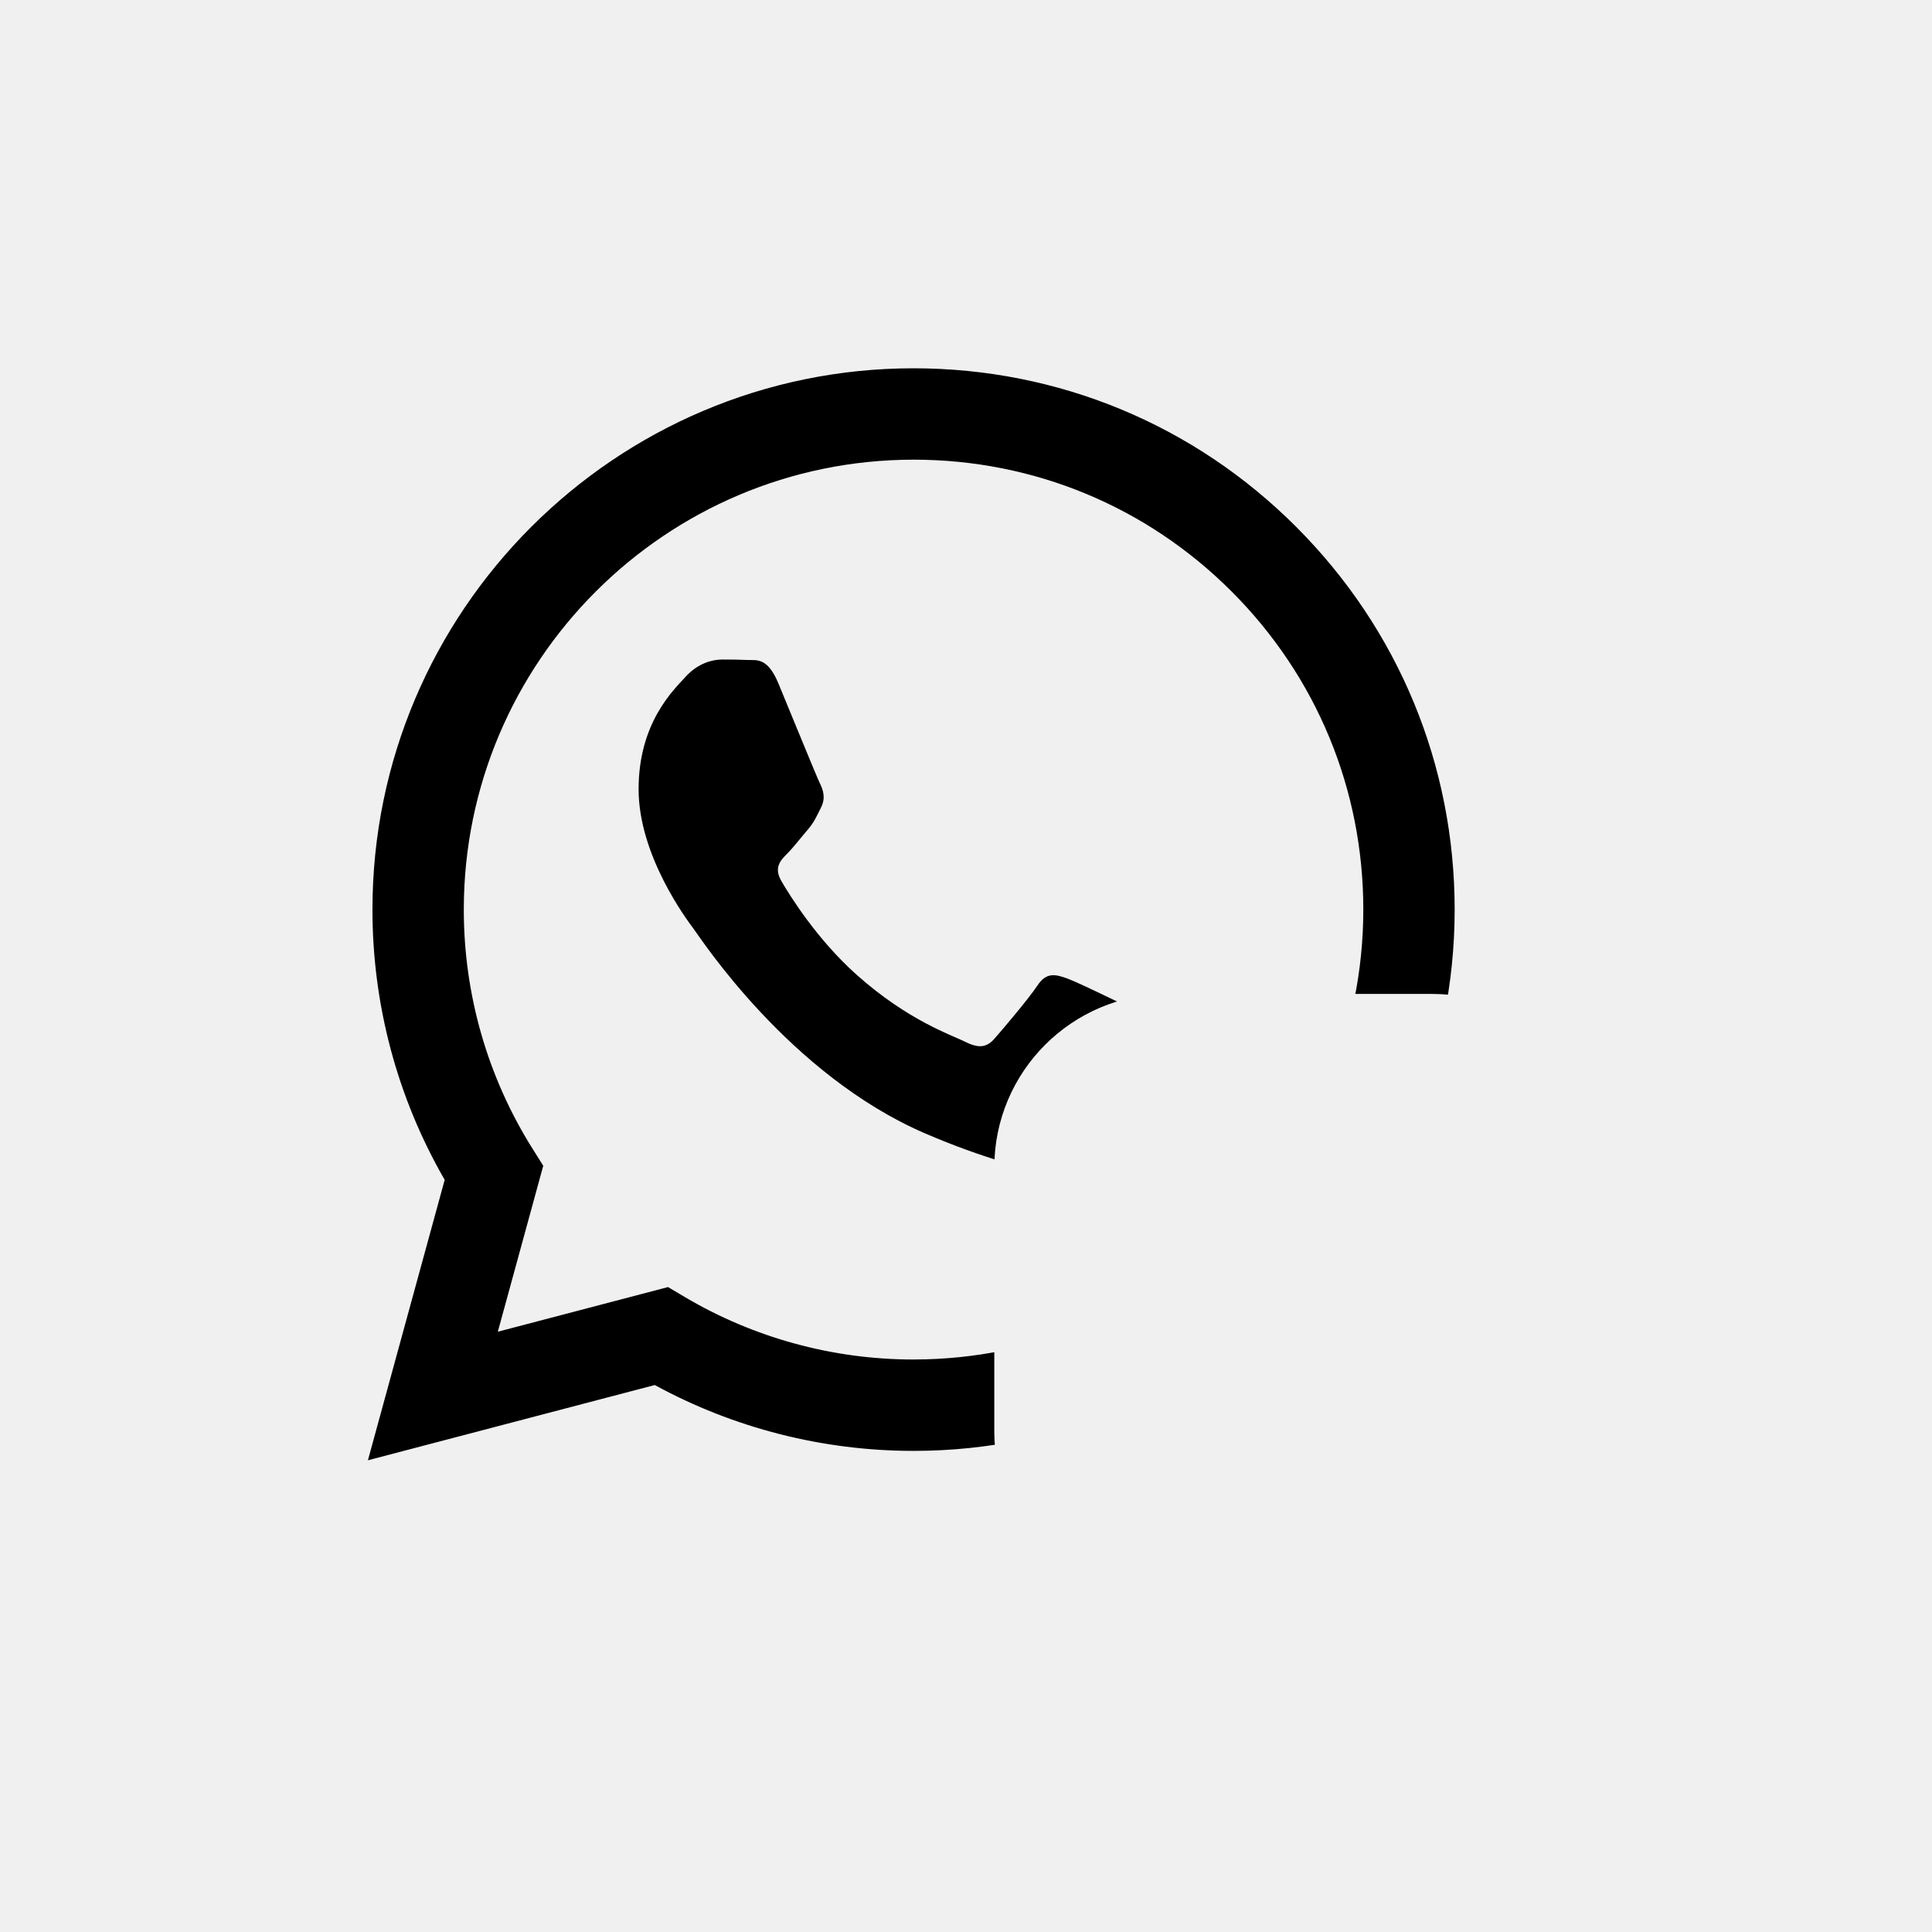
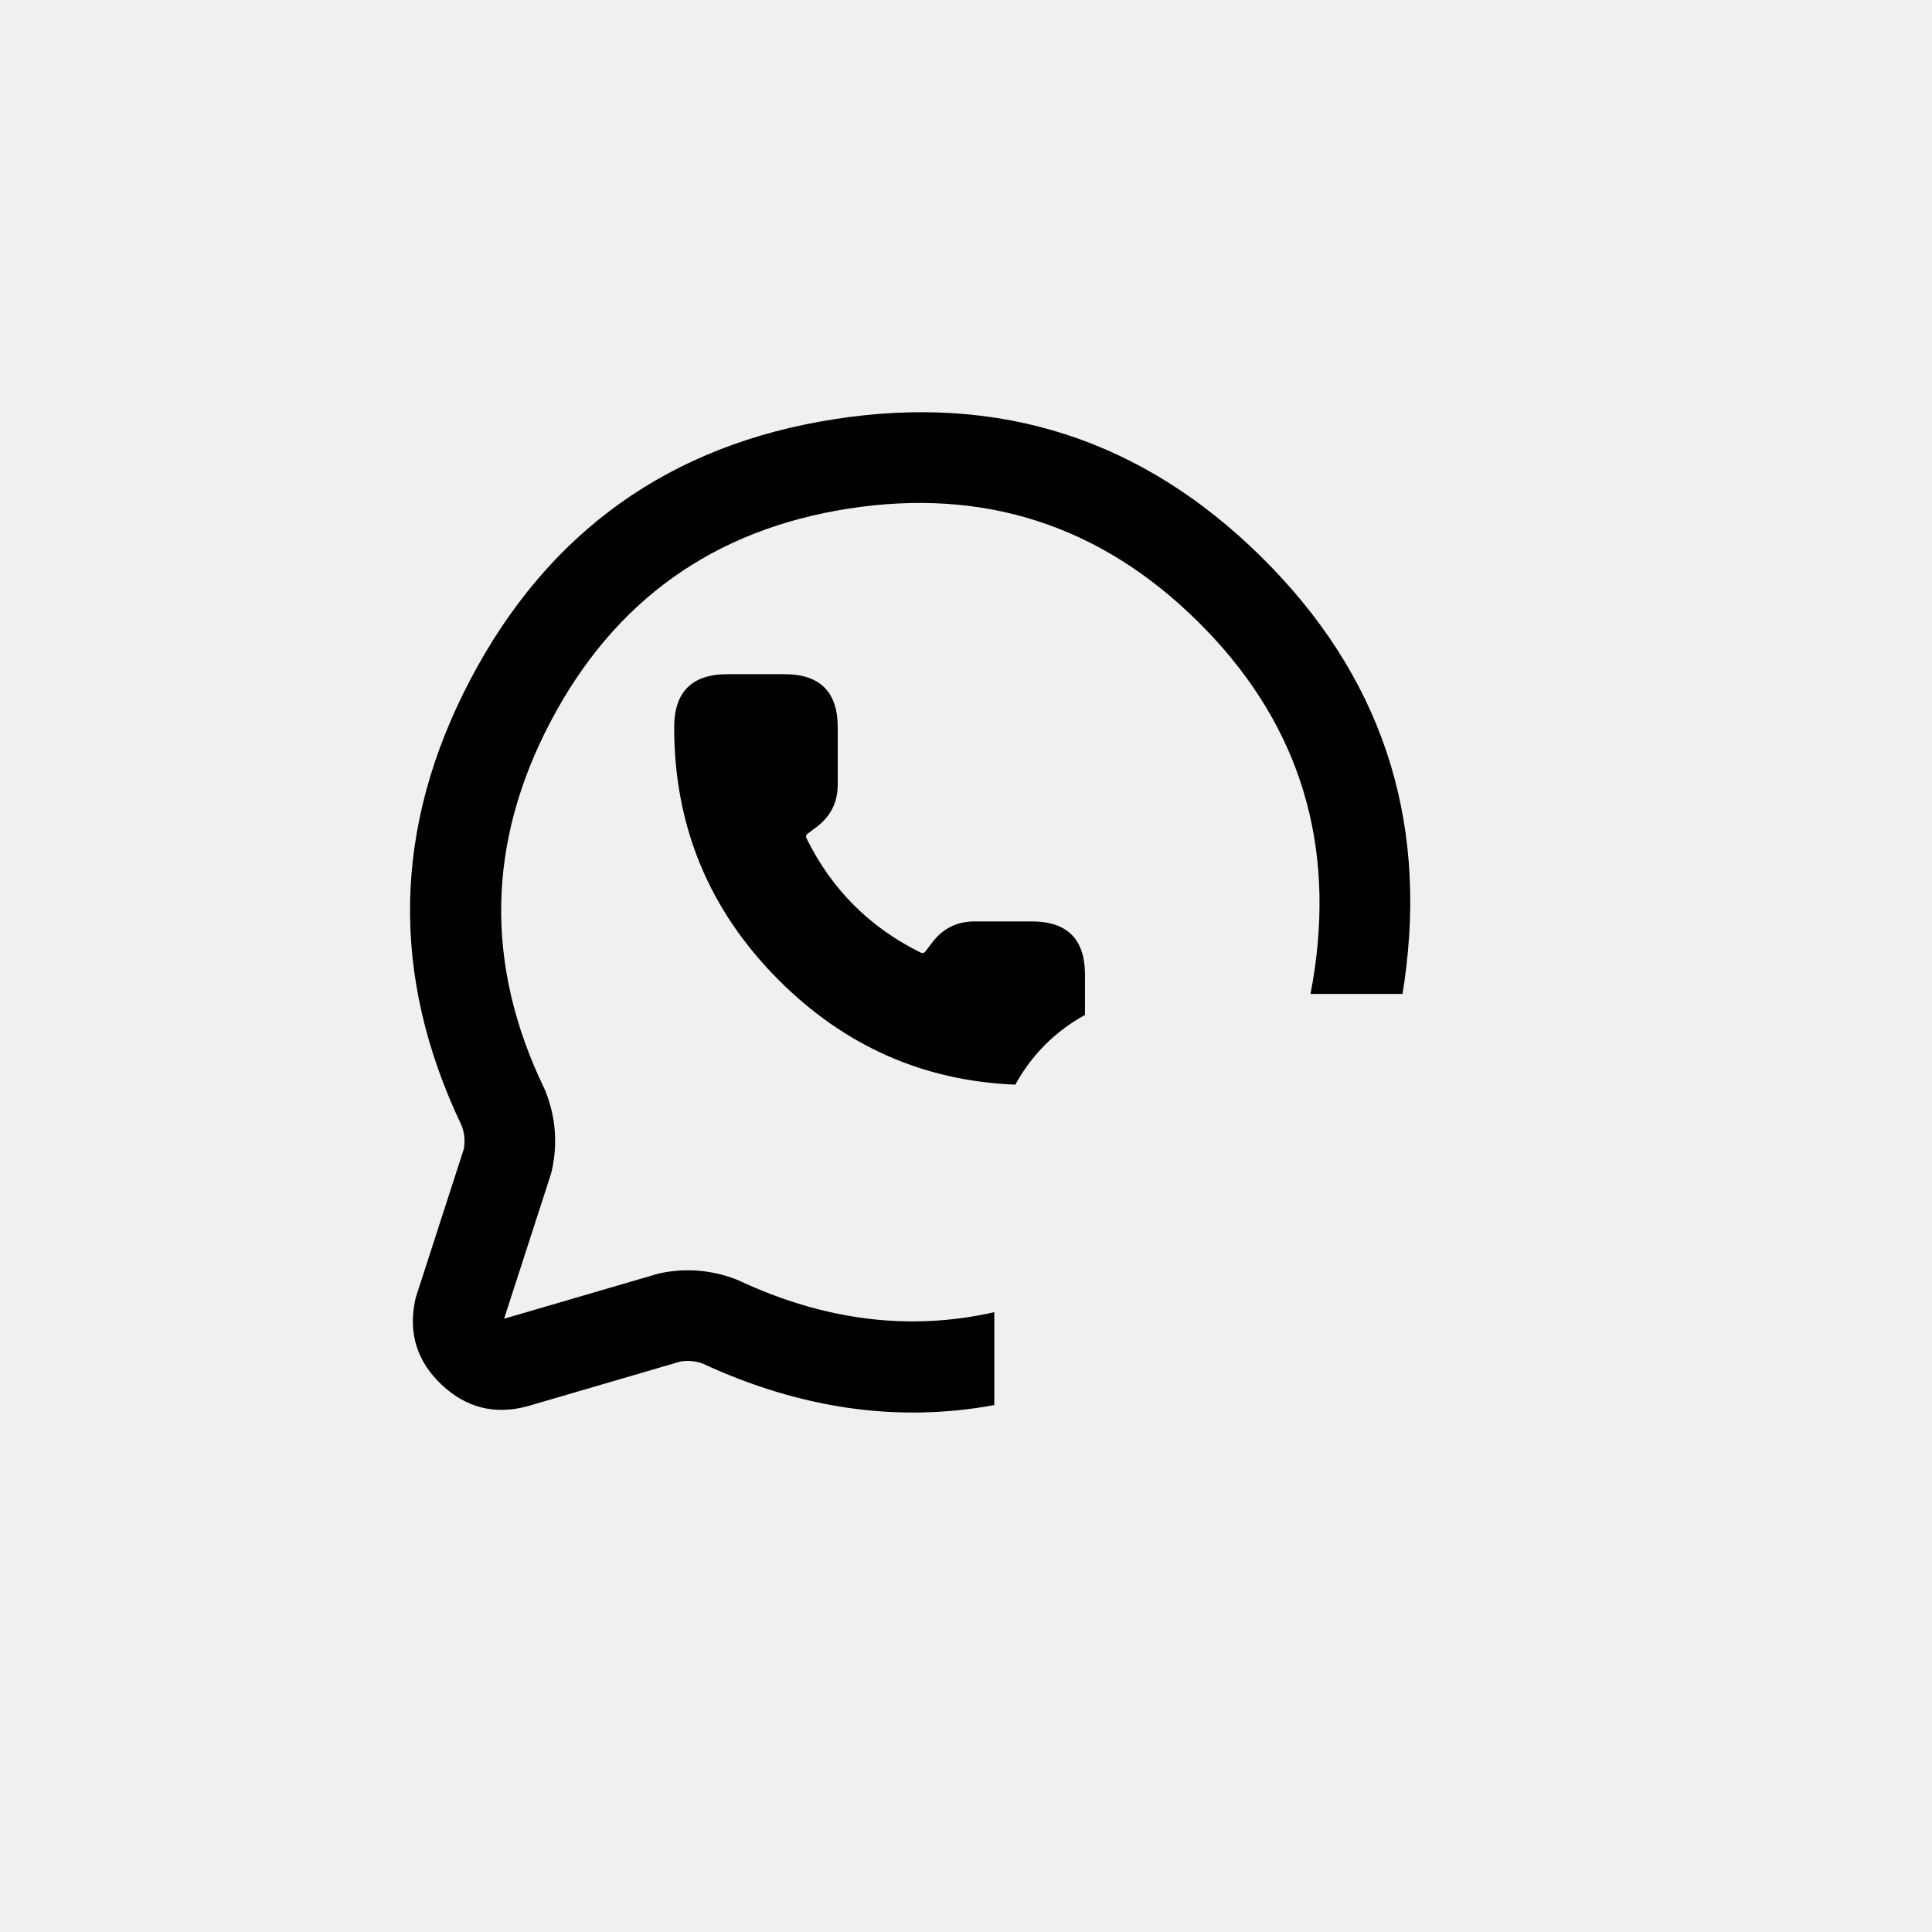
<svg xmlns="http://www.w3.org/2000/svg" width="1024" height="1024" viewBox="0 0 1024 1024">
-   <defs>
-     <mask id="m" maskUnits="userSpaceOnUse" x="0" y="0" width="1024" height="1024">
-       <rect width="1024" height="1024" fill="#fff" />
-       <rect x="527" y="526.8" width="324" height="324" rx="92" fill="#000" />
-     </mask>
-   </defs>
-   <g mask="url(#m)">
-     <path fill="#000" fill-rule="evenodd" transform="translate(195,195.2) scale(1.6)" d="M307.546 52.566C273.709 18.684 228.706.017 180.756 0 81.951 0 1.538 80.404 1.504 179.235c-.017 31.594 8.242 62.432 23.928 89.609L0 361.736l95.024-24.925c26.179 14.285 55.659 21.805 85.655 21.814h.077c98.788 0 179.21-80.413 179.244-179.244.017-47.898-18.608-92.926-52.454-126.807v-.008Zm-126.79 275.788h-.06c-26.73-.008-52.952-7.194-75.831-20.765l-5.44-3.231-56.391 14.791 15.05-54.981-3.542-5.638c-14.912-23.721-22.793-51.139-22.776-79.286.035-82.14 66.867-148.973 149.051-148.973 39.793.017 77.198 15.53 105.328 43.695 28.131 28.157 43.61 65.596 43.593 105.398-.035 82.149-66.867 148.982-148.982 148.982v.008Zm81.719-111.577c-4.478-2.243-26.497-13.073-30.606-14.568-4.108-1.496-7.09-2.243-10.073 2.243-2.982 4.487-11.568 14.577-14.181 17.559-2.613 2.991-5.226 3.361-9.704 1.117-4.477-2.243-18.908-6.97-36.02-22.226-13.313-11.878-22.304-26.54-24.916-31.027-2.613-4.486-.275-6.91 1.959-9.136 2.011-2.011 4.478-5.234 6.721-7.847 2.244-2.613 2.983-4.486 4.478-7.469 1.496-2.991.748-5.603-.369-7.847-1.118-2.243-10.073-24.289-13.812-33.253-3.636-8.732-7.331-7.546-10.073-7.692-2.613-.13-5.595-.155-8.586-.155-2.991 0-7.839 1.118-11.947 5.604-4.108 4.486-15.677 15.324-15.677 37.361s16.047 43.344 18.29 46.335c2.243 2.991 31.585 48.225 76.51 67.632 10.684 4.615 19.029 7.374 25.535 9.437 10.727 3.412 20.49 2.931 28.208 1.779 8.604-1.289 26.498-10.838 30.228-21.298 3.73-10.46 3.73-19.433 2.613-21.298-1.117-1.865-4.108-2.991-8.586-5.234l.008-.017Z" />
-   </g>
+   <path fill="#000" d="M244.74 596.71Q187.70 477.40 249.32 360.17Q311.18 242.48 442.57 222.12Q573.95 201.75 668.54 295.19Q763.12 388.63 744.36 520.25Q743.89 523.54 743.36 526.79L694.60 526.79Q695.88 520.25 696.84 513.48Q712.19 405.79 634.80 329.34Q557.41 252.89 449.92 269.55Q342.42 286.21 291.81 382.50Q241.19 478.79 288.42 576.78Q288.77 577.51 289.07 578.26Q289.09 578.31 289.11 578.36L289.12 578.37L289.12 578.38Q297.23 598.86 292.50 620.37Q292.25 621.50 291.89 622.60L267.18 698.95L348.34 675.22Q349.36 674.92 350.41 674.71Q370.66 670.69 389.97 678.02Q390.80 678.34 391.61 678.71Q460.00 710.65 527 695.49L527 744.72Q450.37 758.83 372.25 722.65Q366.56 720.67 360.62 721.63L279.90 745.24Q279.61 745.32 279.32 745.40Q253.47 752.26 234.04 733.89Q214.60 715.53 219.99 689.34Q220.26 688.04 220.67 686.78L245.81 609.10Q246.96 602.77 244.74 596.71ZM575.06 537.96Q573.61 538.75 572.18 539.60Q570.76 540.44 569.36 541.33Q567.97 542.22 566.61 543.16Q565.25 544.11 563.93 545.10Q562.60 546.09 561.31 547.12Q560.02 548.16 558.77 549.24Q557.52 550.33 556.31 551.45Q555.10 552.58 553.93 553.75Q552.76 554.92 551.63 556.13Q550.51 557.34 549.42 558.60Q548.34 559.85 547.31 561.14Q546.27 562.43 545.28 563.75Q544.29 565.08 543.35 566.44Q542.41 567.80 541.51 569.19Q540.62 570.58 539.78 572.01Q538.94 573.43 538.15 574.89Q465.24 571.96 412.84 519.55Q357.33 464.05 357.33 385.56Q357.33 357.33 385.56 357.33L415.79 357.33Q444.02 357.33 444.02 385.56L444.02 415.79Q444.02 429.91 432.73 438.37L428.01 441.91Q426.76 442.87 427.48 444.36Q447.47 484.96 488.09 504.94Q489.52 505.56 490.47 504.30L494.06 499.61Q502.48 488.37 516.59 488.37L546.83 488.37Q575.06 488.37 575.06 516.59L575.06 537.96Z" />
</svg>
